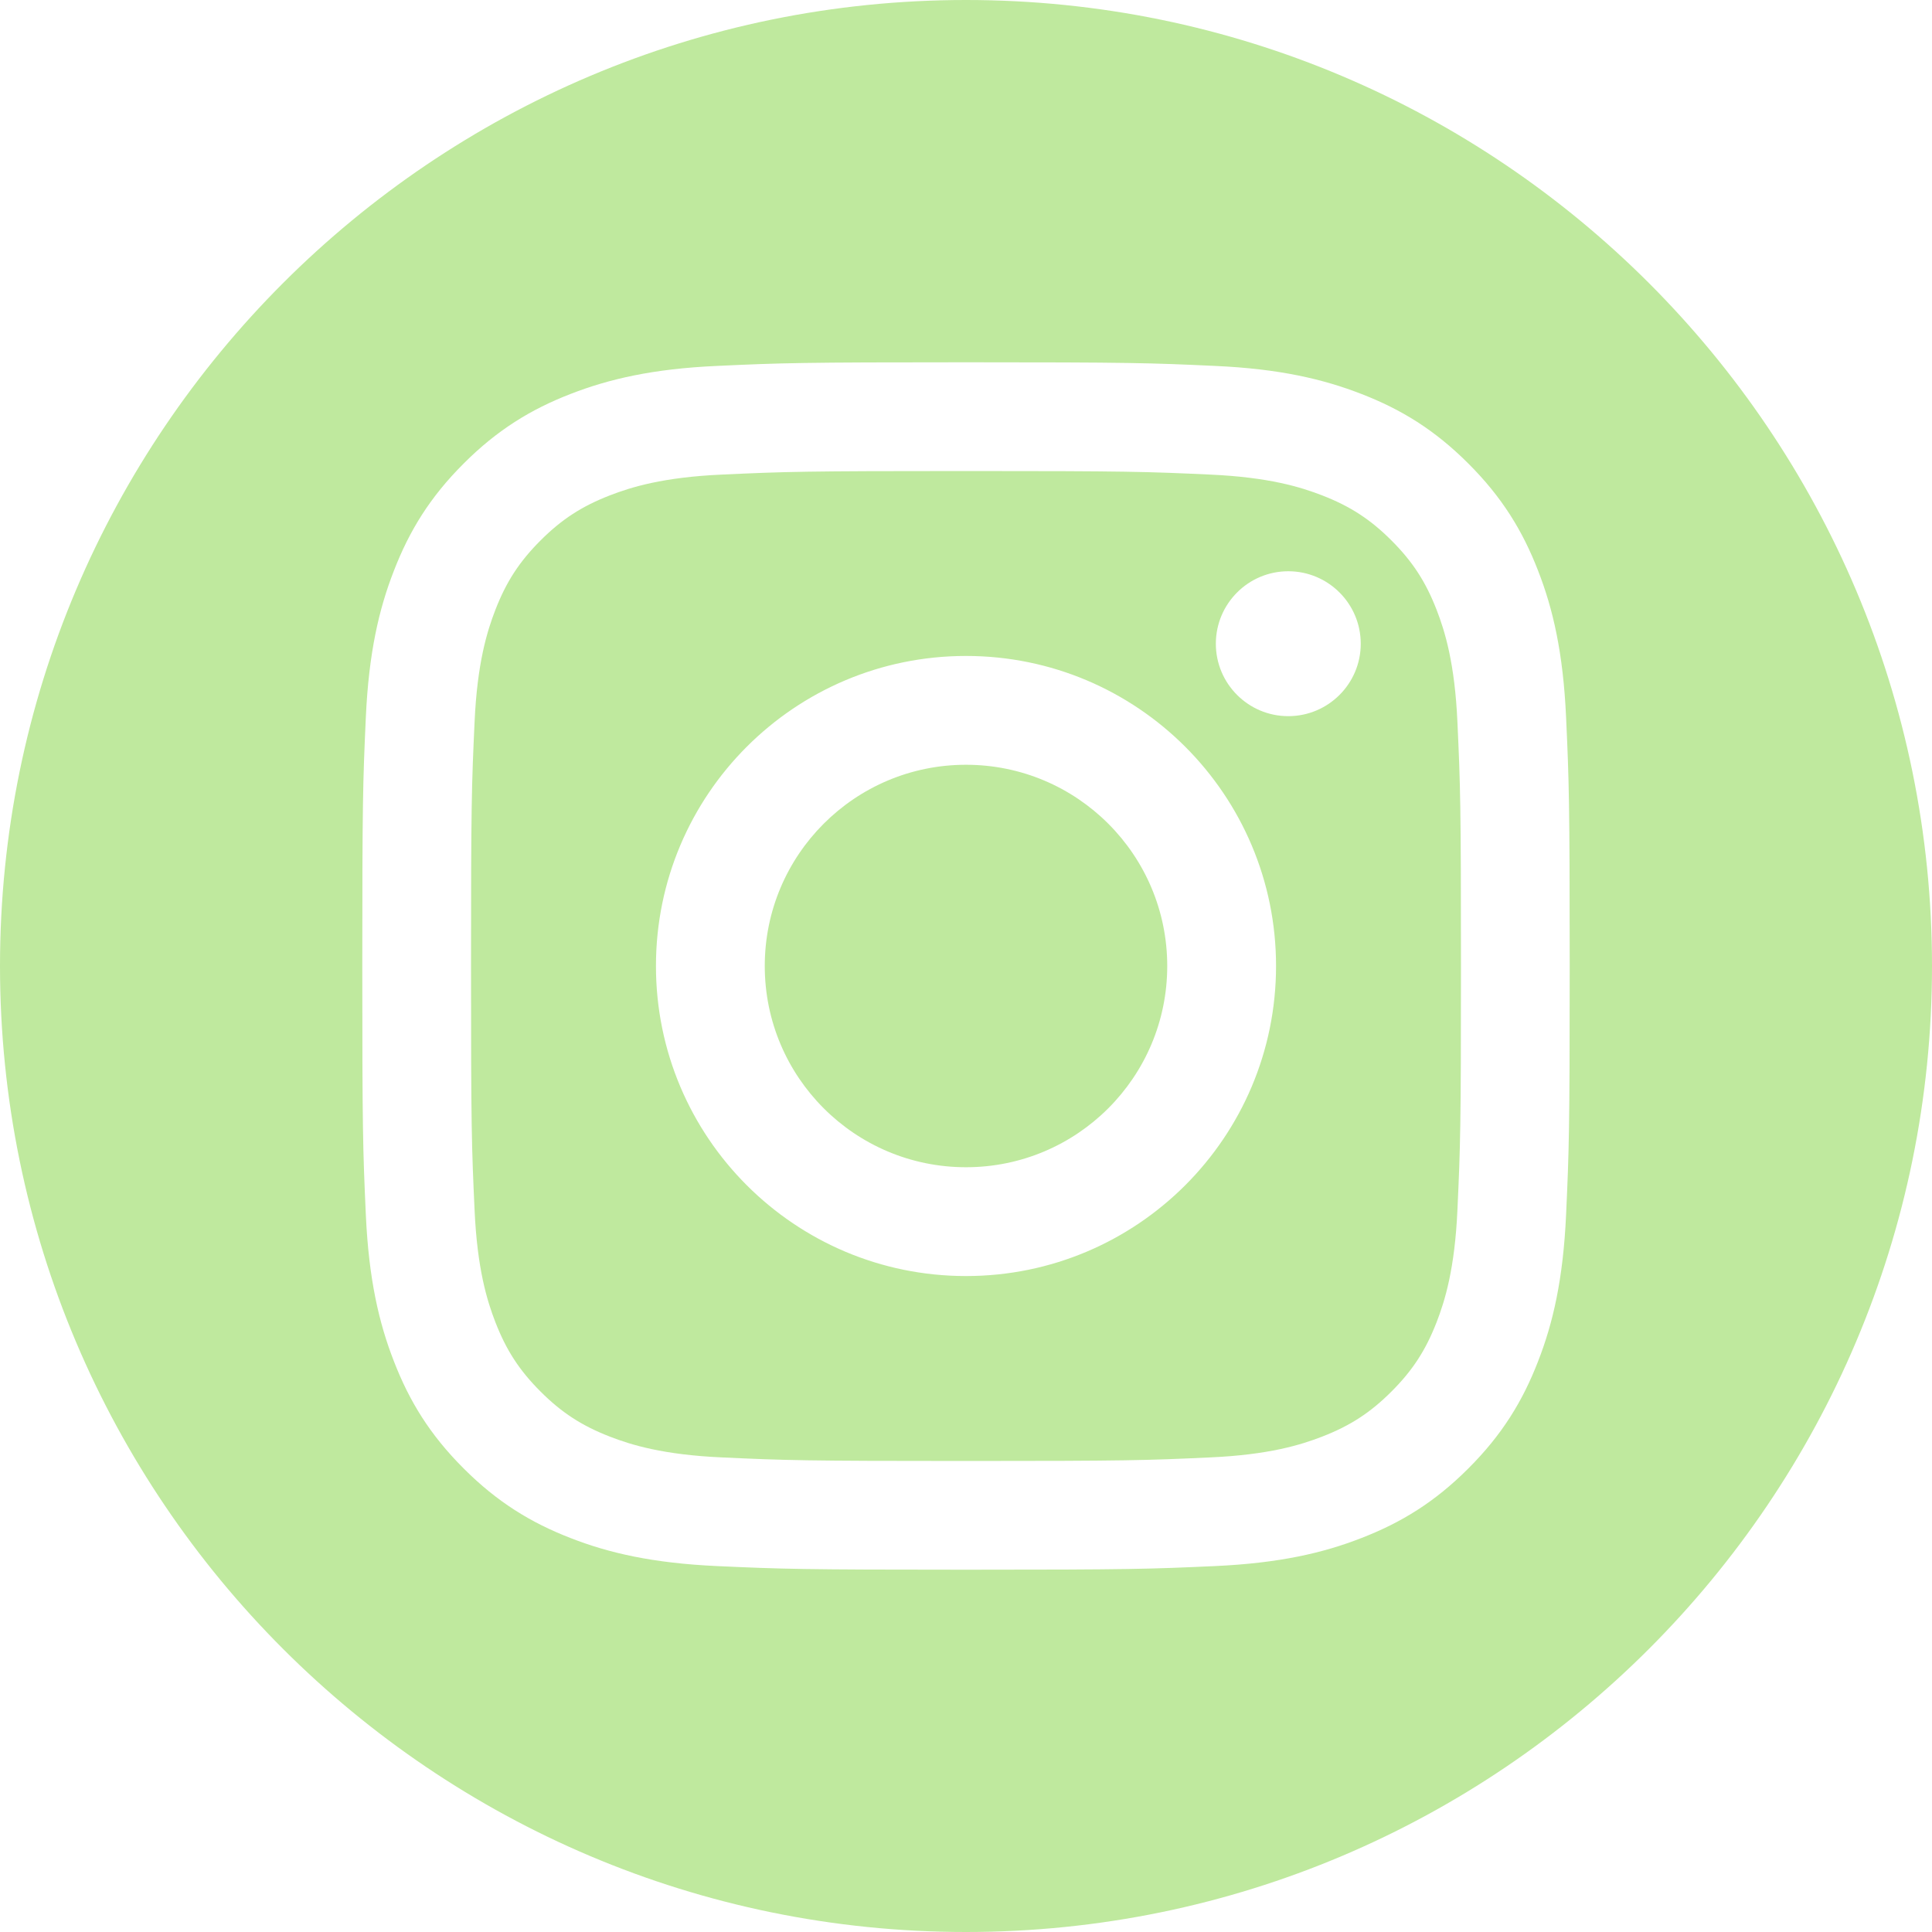
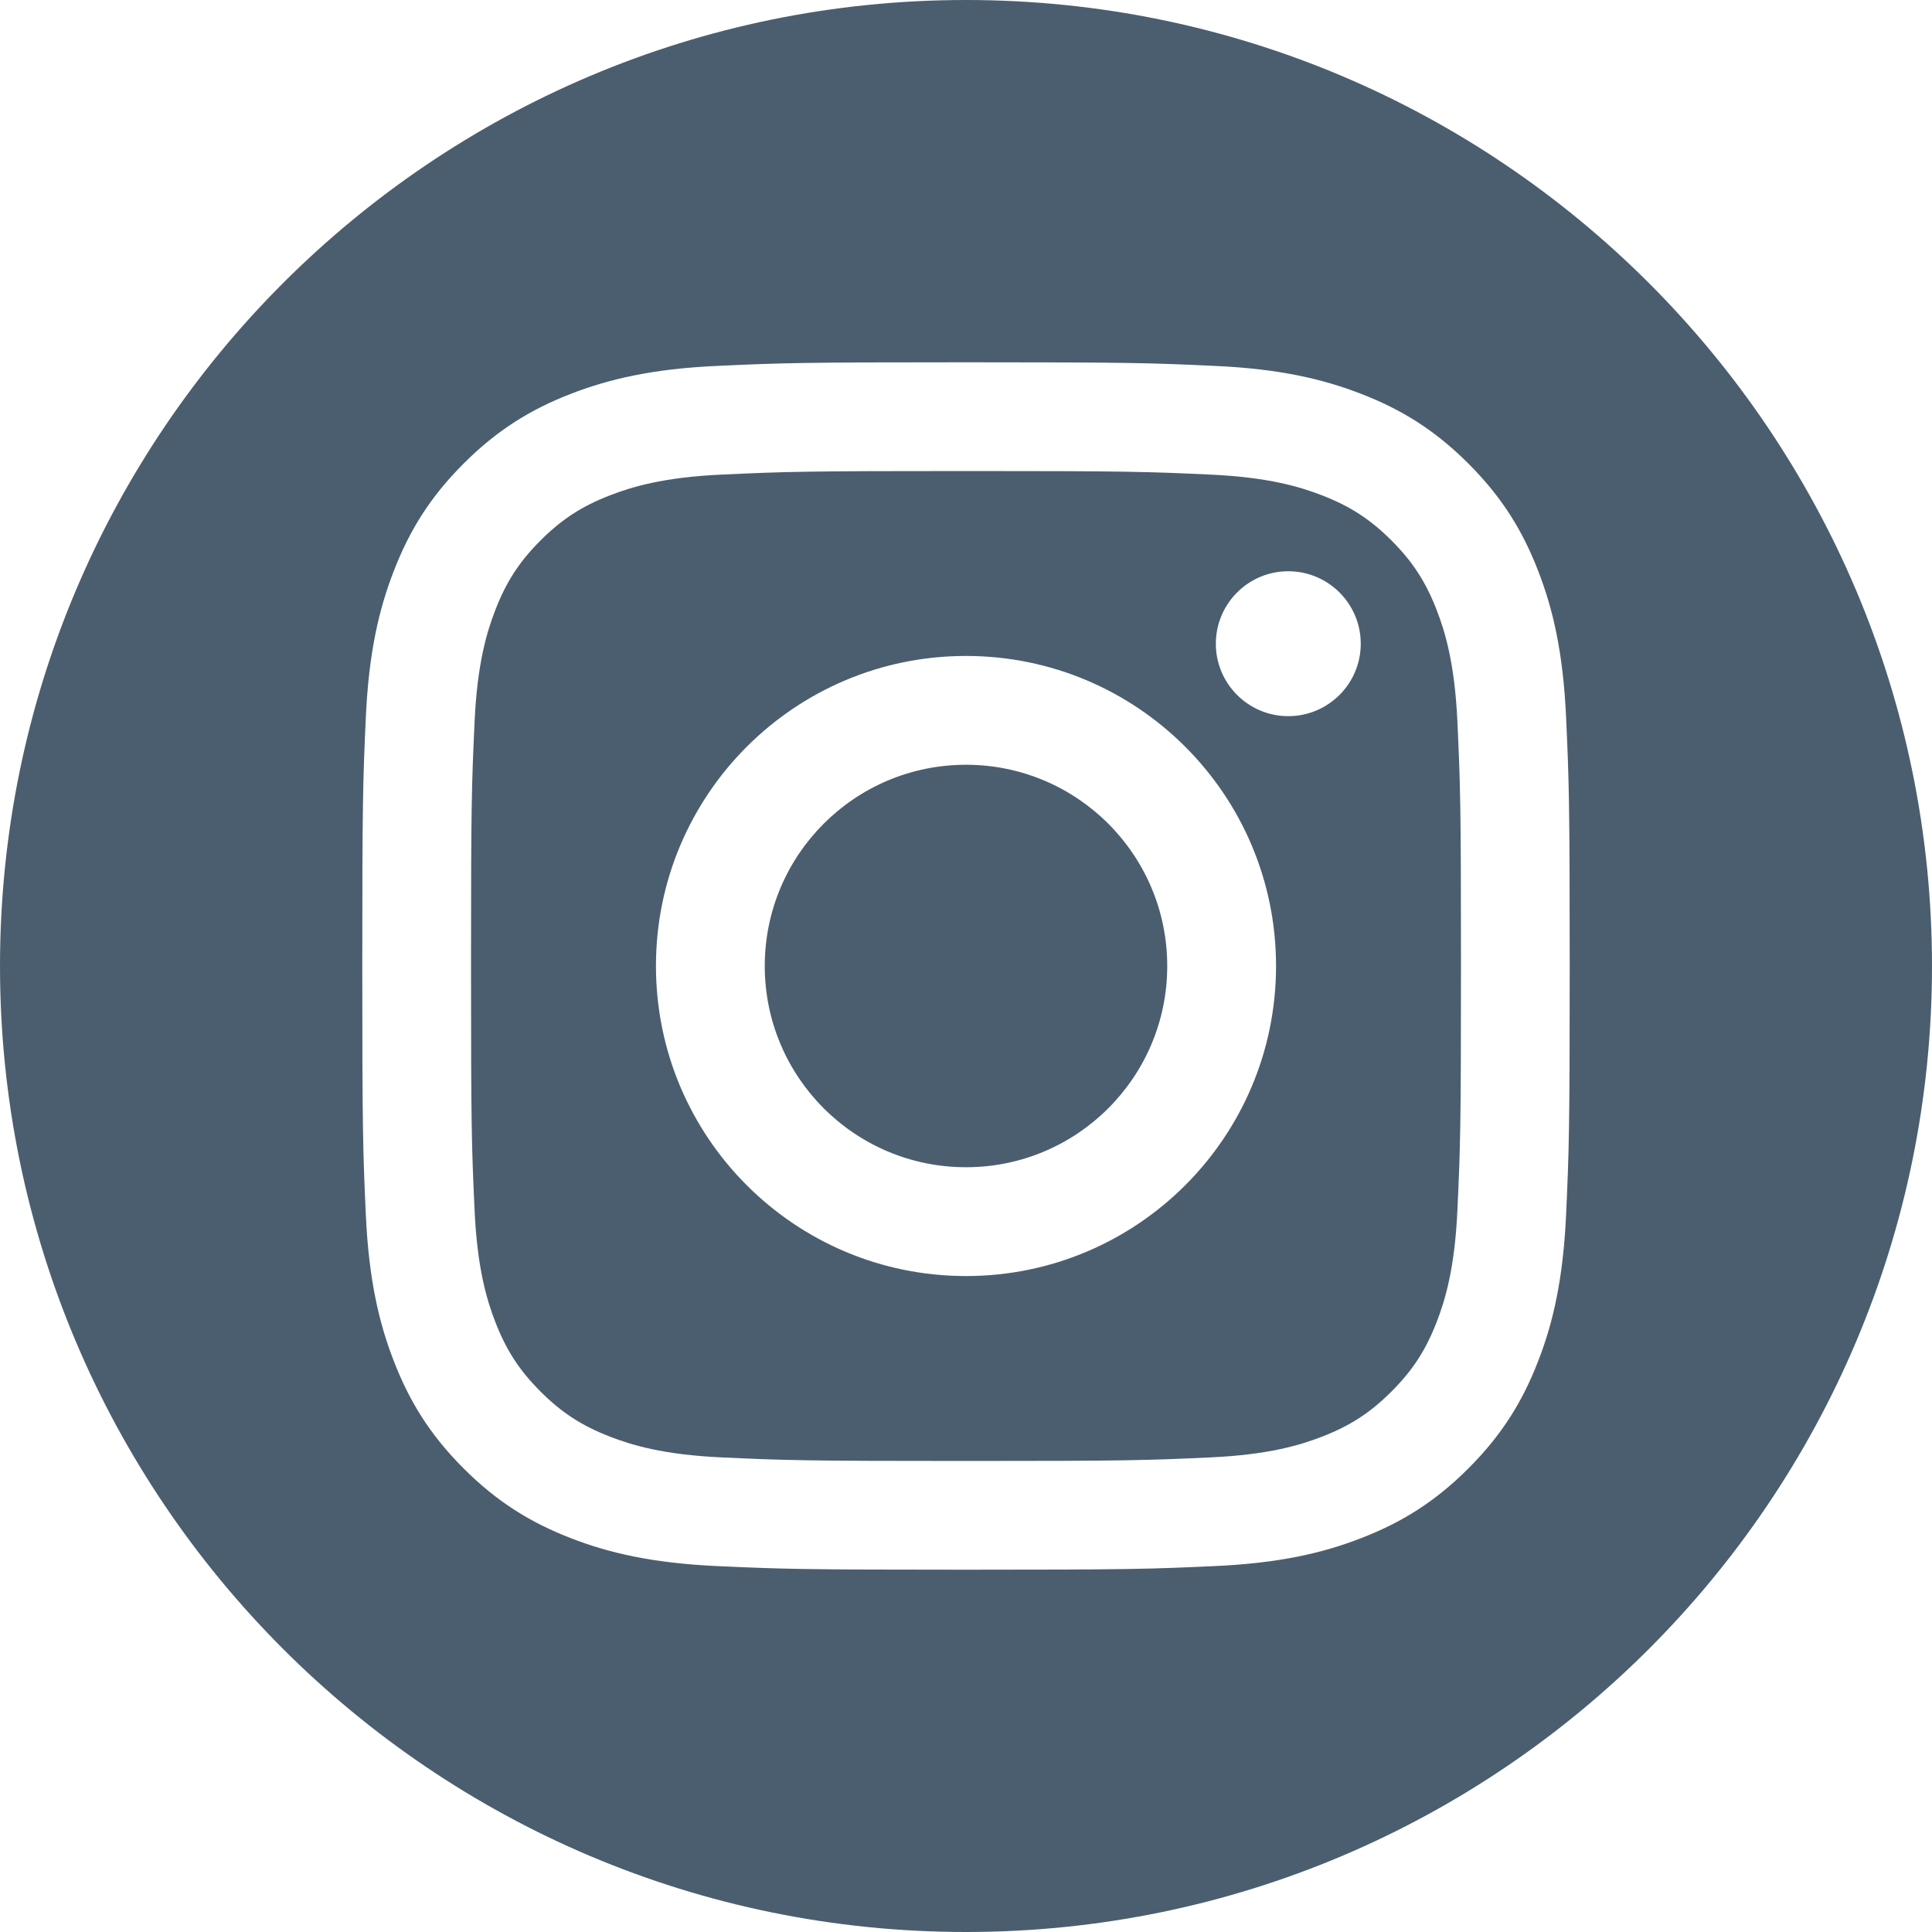
<svg xmlns="http://www.w3.org/2000/svg" width="25" height="25" viewBox="0 0 25 25" fill="none">
-   <path fill-rule="evenodd" clip-rule="evenodd" d="M12.5 0C19.399 0 25 5.601 25 12.5C25 19.399 19.399 25 12.5 25C5.601 25 0 19.399 0 12.5C0 5.601 5.601 0 12.5 0ZM12.5 4.688C10.378 4.688 10.112 4.696 9.279 4.735C8.447 4.772 7.879 4.905 7.382 5.098C6.869 5.297 6.433 5.564 5.999 5.999C5.564 6.433 5.297 6.869 5.098 7.383C4.904 7.879 4.772 8.447 4.734 9.279C4.696 10.112 4.688 10.378 4.688 12.5C4.688 14.622 4.696 14.888 4.734 15.721C4.772 16.553 4.904 17.121 5.098 17.617C5.297 18.131 5.564 18.567 5.999 19.001C6.433 19.436 6.869 19.703 7.382 19.902C7.879 20.096 8.447 20.227 9.279 20.265C10.112 20.303 10.378 20.312 12.5 20.312C14.622 20.312 14.888 20.303 15.721 20.265C16.553 20.227 17.121 20.096 17.617 19.902C18.131 19.703 18.567 19.436 19.001 19.001C19.436 18.567 19.703 18.131 19.902 17.617C20.096 17.121 20.227 16.553 20.265 15.721C20.303 14.888 20.312 14.622 20.312 12.5C20.312 10.378 20.303 10.112 20.265 9.279C20.227 8.447 20.096 7.879 19.902 7.383C19.703 6.869 19.436 6.433 19.001 5.999C18.567 5.564 18.131 5.297 17.617 5.098C17.121 4.905 16.553 4.772 15.721 4.735C14.888 4.696 14.622 4.688 12.5 4.688ZM12.5 6.095C14.586 6.095 14.833 6.103 15.657 6.141C16.419 6.175 16.832 6.303 17.108 6.41C17.472 6.551 17.733 6.721 18.006 6.994C18.279 7.267 18.449 7.528 18.59 7.892C18.697 8.168 18.825 8.581 18.859 9.343C18.897 10.167 18.905 10.414 18.905 12.5C18.905 14.586 18.897 14.833 18.859 15.657C18.825 16.419 18.697 16.832 18.59 17.108C18.449 17.472 18.279 17.733 18.006 18.006C17.733 18.279 17.472 18.449 17.108 18.59C16.832 18.697 16.419 18.825 15.657 18.859C14.833 18.897 14.586 18.905 12.5 18.905C10.414 18.905 10.167 18.897 9.343 18.859C8.581 18.825 8.168 18.697 7.892 18.59C7.528 18.449 7.267 18.279 6.994 18.006C6.721 17.733 6.551 17.472 6.41 17.108C6.303 16.832 6.175 16.419 6.141 15.657C6.103 14.833 6.095 14.586 6.095 12.5C6.095 10.414 6.103 10.167 6.141 9.343C6.175 8.581 6.303 8.168 6.41 7.892C6.551 7.528 6.721 7.267 6.994 6.994C7.267 6.721 7.528 6.551 7.892 6.41C8.168 6.303 8.581 6.175 9.343 6.141C10.167 6.103 10.414 6.095 12.5 6.095ZM12.5 8.488C10.284 8.488 8.488 10.284 8.488 12.5C8.488 14.716 10.284 16.512 12.5 16.512C14.716 16.512 16.512 14.716 16.512 12.5C16.512 10.284 14.716 8.488 12.5 8.488ZM12.5 15.104C11.062 15.104 9.896 13.938 9.896 12.5C9.896 11.062 11.062 9.896 12.5 9.896C13.938 9.896 15.104 11.062 15.104 12.5C15.104 13.938 13.938 15.104 12.5 15.104ZM17.608 8.33C17.608 8.847 17.188 9.267 16.67 9.267C16.153 9.267 15.733 8.847 15.733 8.33C15.733 7.812 16.153 7.392 16.67 7.392C17.188 7.392 17.608 7.812 17.608 8.33Z" fill="#BFE99E" />
+   <path fill-rule="evenodd" clip-rule="evenodd" d="M12.5 0C19.399 0 25 5.601 25 12.5C25 19.399 19.399 25 12.5 25C5.601 25 0 19.399 0 12.5C0 5.601 5.601 0 12.5 0ZM12.5 4.688C10.378 4.688 10.112 4.696 9.279 4.735C8.447 4.772 7.879 4.905 7.382 5.098C6.869 5.297 6.433 5.564 5.999 5.999C5.564 6.433 5.297 6.869 5.098 7.383C4.904 7.879 4.772 8.447 4.734 9.279C4.696 10.112 4.688 10.378 4.688 12.5C4.688 14.622 4.696 14.888 4.734 15.721C4.772 16.553 4.904 17.121 5.098 17.617C5.297 18.131 5.564 18.567 5.999 19.001C6.433 19.436 6.869 19.703 7.382 19.902C7.879 20.096 8.447 20.227 9.279 20.265C10.112 20.303 10.378 20.312 12.5 20.312C14.622 20.312 14.888 20.303 15.721 20.265C16.553 20.227 17.121 20.096 17.617 19.902C18.131 19.703 18.567 19.436 19.001 19.001C19.436 18.567 19.703 18.131 19.902 17.617C20.096 17.121 20.227 16.553 20.265 15.721C20.303 14.888 20.312 14.622 20.312 12.5C20.312 10.378 20.303 10.112 20.265 9.279C20.227 8.447 20.096 7.879 19.902 7.383C19.703 6.869 19.436 6.433 19.001 5.999C18.567 5.564 18.131 5.297 17.617 5.098C17.121 4.905 16.553 4.772 15.721 4.735C14.888 4.696 14.622 4.688 12.5 4.688ZM12.5 6.095C14.586 6.095 14.833 6.103 15.657 6.141C16.419 6.175 16.832 6.303 17.108 6.41C17.472 6.551 17.733 6.721 18.006 6.994C18.279 7.267 18.449 7.528 18.59 7.892C18.697 8.168 18.825 8.581 18.859 9.343C18.897 10.167 18.905 10.414 18.905 12.5C18.905 14.586 18.897 14.833 18.859 15.657C18.825 16.419 18.697 16.832 18.59 17.108C18.449 17.472 18.279 17.733 18.006 18.006C17.733 18.279 17.472 18.449 17.108 18.59C16.832 18.697 16.419 18.825 15.657 18.859C14.833 18.897 14.586 18.905 12.5 18.905C10.414 18.905 10.167 18.897 9.343 18.859C8.581 18.825 8.168 18.697 7.892 18.59C7.528 18.449 7.267 18.279 6.994 18.006C6.721 17.733 6.551 17.472 6.41 17.108C6.303 16.832 6.175 16.419 6.141 15.657C6.103 14.833 6.095 14.586 6.095 12.5C6.095 10.414 6.103 10.167 6.141 9.343C6.175 8.581 6.303 8.168 6.41 7.892C6.551 7.528 6.721 7.267 6.994 6.994C7.267 6.721 7.528 6.551 7.892 6.41C8.168 6.303 8.581 6.175 9.343 6.141C10.167 6.103 10.414 6.095 12.5 6.095ZM12.5 8.488C10.284 8.488 8.488 10.284 8.488 12.5C8.488 14.716 10.284 16.512 12.5 16.512C14.716 16.512 16.512 14.716 16.512 12.5C16.512 10.284 14.716 8.488 12.5 8.488ZM12.5 15.104C11.062 15.104 9.896 13.938 9.896 12.5C9.896 11.062 11.062 9.896 12.5 9.896C13.938 9.896 15.104 11.062 15.104 12.5C15.104 13.938 13.938 15.104 12.5 15.104ZM17.608 8.33C17.608 8.847 17.188 9.267 16.67 9.267C16.153 9.267 15.733 8.847 15.733 8.33C15.733 7.812 16.153 7.392 16.67 7.392C17.188 7.392 17.608 7.812 17.608 8.33Z" fill="#4B5E6F" />
</svg>
